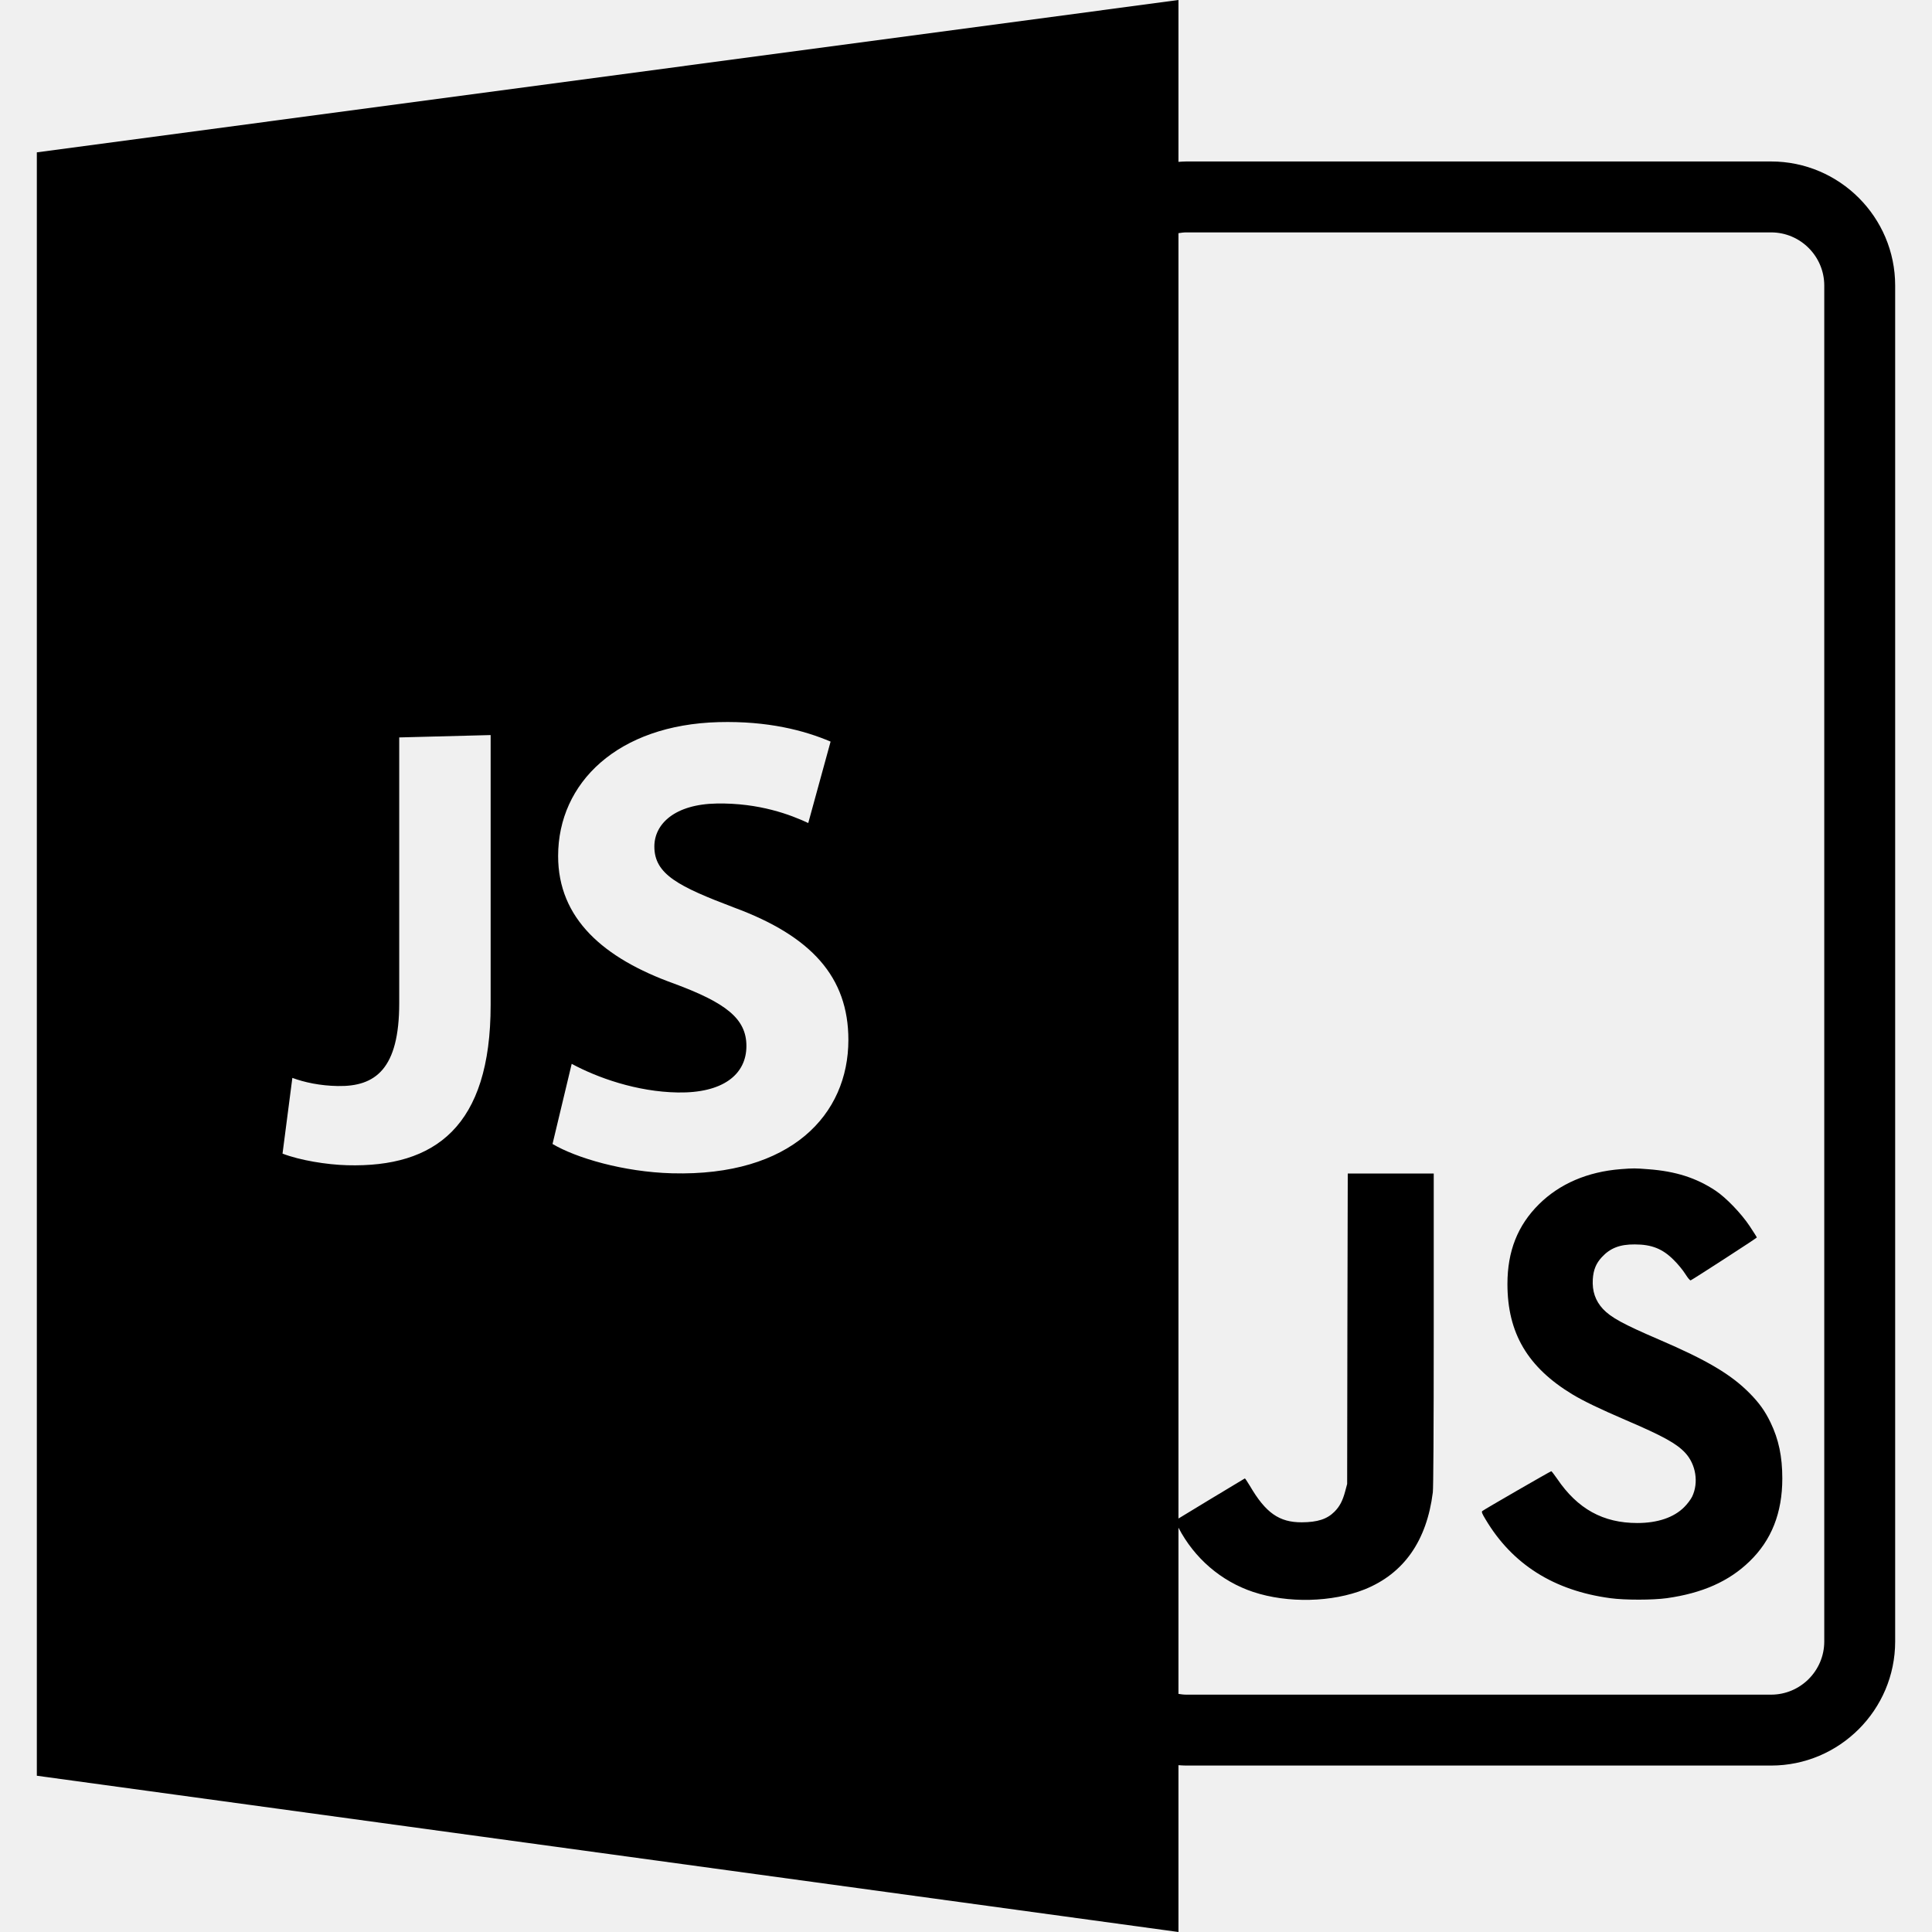
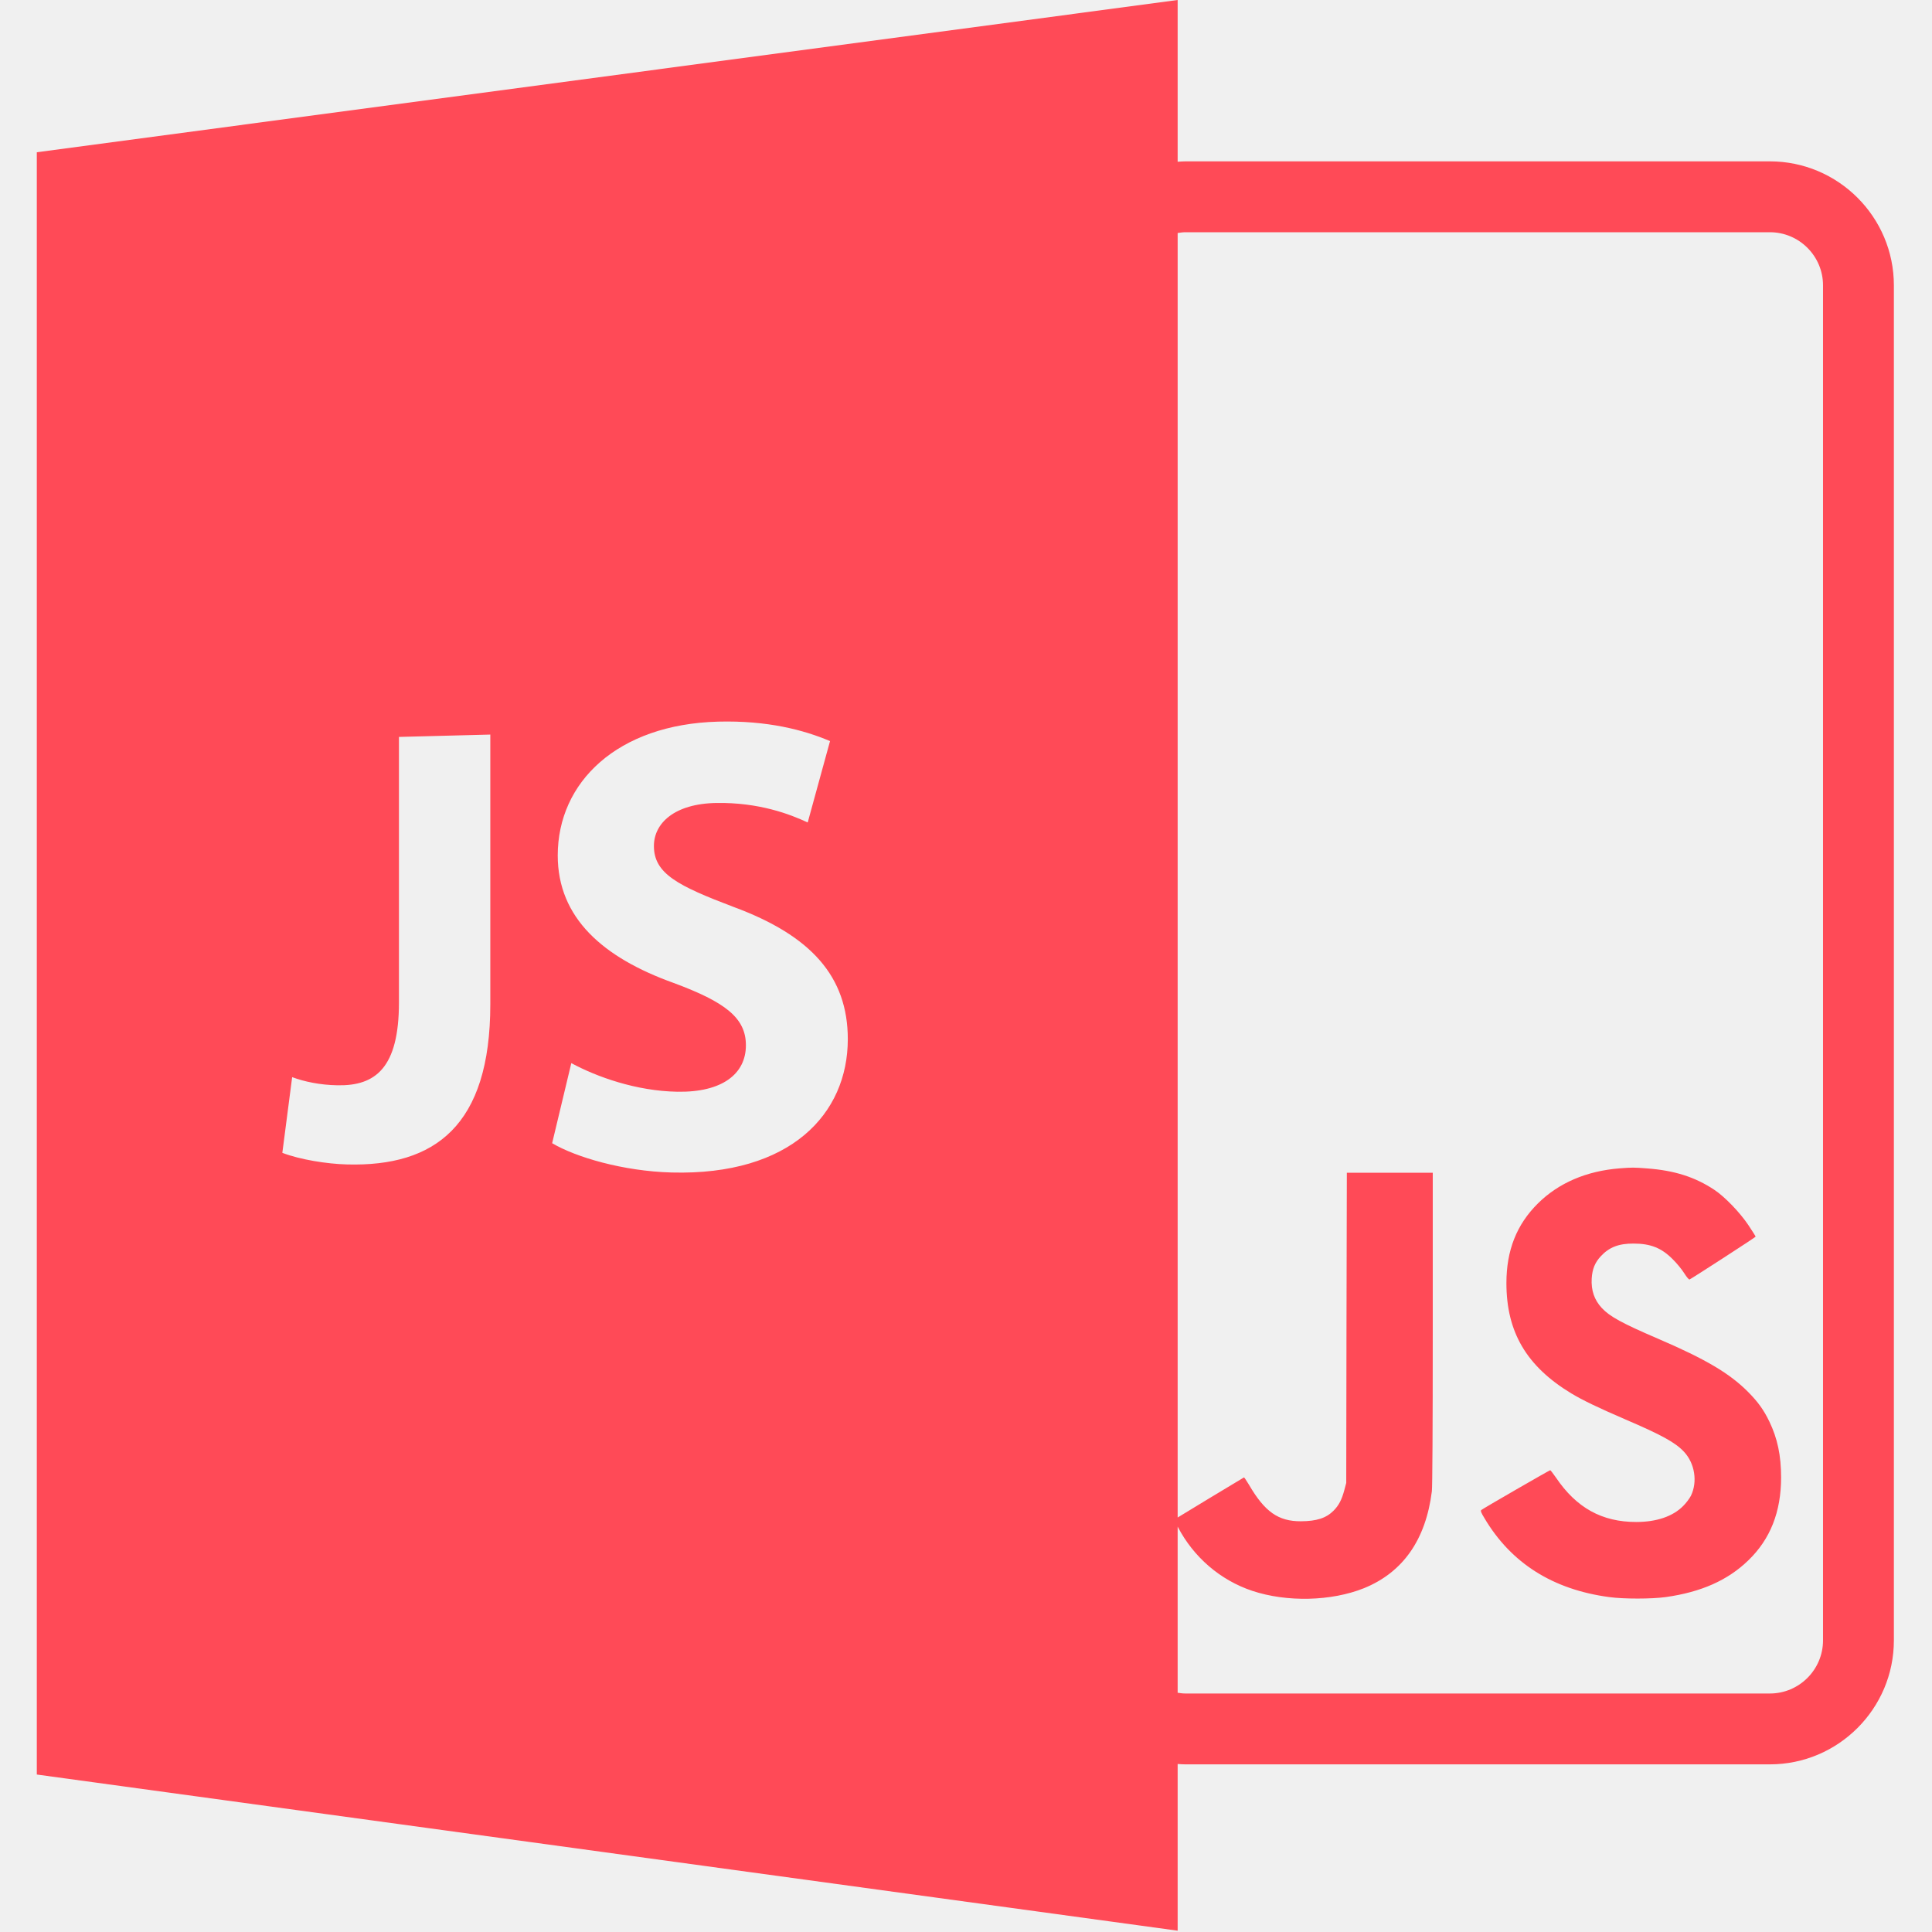
- <svg xmlns="http://www.w3.org/2000/svg" version="1.1" id="Capa_1" x="0px" y="0px" width="588.6px" height="588.6px" viewBox="0 0 588.6 588.6" style="enable-background:new 0 0 588.6 588.6;" xml:space="preserve">
-   <g>
-     <path d="M539.578,49.193h-178.2c-0.791,0-1.562,0.071-2.353,0.119V0L11.222,46.417v494.575L359.025,588.6v-50.825   c0.791,0.058,1.551,0.116,2.353,0.116h178.2c20.835,0,37.8-16.971,37.8-37.801V86.994   C577.378,66.155,560.413,49.193,539.578,49.193z M149.478,306.166c0,37.083-16.938,49.554-43.695,48.832   c-6.265-0.164-14.418-1.503-19.709-3.539l2.995-23.071c3.715,1.371,8.501,2.395,13.856,2.479   c11.475,0.211,18.702-5.215,18.702-25.265v-80.939l27.852-0.72V306.166z M204.759,357.455c-14.797-0.396-29.247-4.678-36.429-8.933   l5.843-24.416c7.781,4.202,19.796,8.516,32.334,8.727c13.634,0.232,20.894-5.41,20.894-14.164c0-8.363-6.296-13.168-22.043-19.006   c-21.502-7.715-35.322-19.801-35.322-38.865c0-22.383,18.204-39.98,48.93-40.798c14.948-0.388,26.072,2.523,34.08,5.935   l-6.805,24.809c-5.39-2.529-14.903-6.157-27.852-5.946c-12.846,0.216-19.035,6.23-19.035,13.109c0,8.47,7.359,12.161,24.311,18.595   c23.57,8.704,34.802,21.188,34.802,40.315C258.461,339.562,241.057,358.419,204.759,357.455z M555.777,500.09   c0,8.934-7.277,16.2-16.199,16.2h-178.2c-0.797,0-1.571-0.11-2.353-0.231v-50.646c4.831,9.297,12.973,16.321,22.766,19.586   c10.542,3.501,24.079,3.174,34.009-0.802c11.902-4.82,18.879-14.771,20.725-29.563c0.163-1.497,0.274-18.214,0.274-49.676v-47.429   h-13.11h-13.083l-0.111,47.266l-0.073,47.298l-0.591,2.22c-0.78,2.916-1.688,4.656-3.291,6.26c-2.251,2.246-5.136,3.185-9.95,3.211   c-6.872,0.026-11.001-2.884-15.784-11.074c-0.78-1.286-1.471-2.336-1.556-2.299c-0.11,0.053-4.946,2.969-10.752,6.471l-9.472,5.753   V71.036c0.781-0.113,1.54-0.237,2.353-0.237h178.2c8.922,0,16.199,7.27,16.199,16.2V500.09z M539.409,433.366   c2.489,5.163,3.586,10.384,3.586,17.065c0,10.468-3.291,18.81-9.982,25.26c-6.281,6.096-14.392,9.682-25.202,11.206   c-4.303,0.59-12.73,0.611-17.223,0c-17.171-2.3-29.88-10.326-38.012-24.026c-1.044-1.708-1.255-2.268-0.991-2.51   c0.428-0.401,20.788-12.145,21.03-12.145c0.105,0,0.876,1.018,1.74,2.246C480.61,459.717,488.399,464,498.824,464   c6.187,0,11.159-1.688,14.312-4.873c0.938-0.928,1.973-2.325,2.384-3.153c2.057-4.282,1.149-9.872-2.12-13.373   c-2.647-2.838-6.798-5.115-17.951-9.898c-8.189-3.528-12.92-5.807-16.4-7.895c-13.658-8.269-19.796-18.699-19.796-33.634   c0-9.978,3.105-17.841,9.603-24.29c6.317-6.254,14.798-9.893,24.906-10.694c3.829-0.295,4.361-0.295,8.428,0.026   c8.295,0.617,14.581,2.621,20.466,6.528c3.19,2.115,7.815,6.93,10.384,10.779c1.202,1.819,2.193,3.37,2.193,3.485   c0,0.18-19.448,12.757-20.145,13.058c-0.211,0.073-0.828-0.644-1.661-1.957c-0.723-1.149-2.272-3.042-3.485-4.224   c-3.396-3.428-6.74-4.762-11.897-4.762c-4.546-0.032-7.488,1.118-10.03,3.876c-1.761,1.898-2.567,3.85-2.758,6.739   c-0.211,3.639,0.786,6.555,3.096,9.049c2.437,2.59,6.139,4.625,17.154,9.355c14.581,6.265,21.885,10.595,27.533,16.316   C535.992,427.459,537.7,429.838,539.409,433.366z" />
+ <svg xmlns="http://www.w3.org/2000/svg" width="589" height="589" viewBox="0 0 589 589" fill="none">
+   <g clip-path="url(#clip0)">
+     <path d="M539.578 49.193H361.378C360.587 49.193 359.816 49.264 359.025 49.312V0L11.222 46.417V540.992L359.025 588.6V537.775C359.816 537.833 360.576 537.891 361.378 537.891H539.578C560.413 537.891 577.378 520.92 577.378 500.09V86.994C577.378 66.155 560.413 49.193 539.578 49.193ZM149.478 306.166C149.478 343.249 132.54 355.72 105.783 354.998C99.518 354.834 91.365 353.495 86.074 351.459L89.069 328.388C92.784 329.759 97.57 330.783 102.925 330.867C114.4 331.078 121.627 325.652 121.627 305.602V224.663L149.479 223.943V306.166H149.478ZM204.759 357.455C189.962 357.059 175.512 352.777 168.33 348.522L174.173 324.106C181.954 328.308 193.969 332.622 206.507 332.833C220.141 333.065 227.401 327.423 227.401 318.669C227.401 310.306 221.105 305.501 205.358 299.663C183.856 291.948 170.036 279.862 170.036 260.798C170.036 238.415 188.24 220.818 218.966 220C233.914 219.612 245.038 222.523 253.046 225.935L246.241 250.744C240.851 248.215 231.338 244.587 218.389 244.798C205.543 245.014 199.354 251.028 199.354 257.907C199.354 266.377 206.713 270.068 223.665 276.502C247.235 285.206 258.467 297.69 258.467 316.817C258.461 339.562 241.057 358.419 204.759 357.455ZM555.777 500.09C555.777 509.024 548.5 516.29 539.578 516.29H361.378C360.581 516.29 359.807 516.18 359.025 516.059V465.413C363.856 474.71 371.998 481.734 381.791 484.999C392.333 488.5 405.87 488.173 415.8 484.197C427.702 479.377 434.679 469.426 436.525 454.634C436.688 453.137 436.799 436.42 436.799 404.958V357.529H423.689H410.606L410.495 404.795L410.422 452.093L409.831 454.313C409.051 457.229 408.143 458.969 406.54 460.573C404.289 462.819 401.404 463.758 396.59 463.784C389.718 463.81 385.589 460.9 380.806 452.71C380.026 451.424 379.335 450.374 379.25 450.411C379.14 450.464 374.304 453.38 368.498 456.882L359.026 462.635V71.036C359.807 70.923 360.566 70.799 361.379 70.799H539.579C548.501 70.799 555.778 78.069 555.778 86.999V500.09H555.777ZM539.409 433.366C541.898 438.529 542.995 443.75 542.995 450.431C542.995 460.899 539.704 469.241 533.013 475.691C526.732 481.787 518.621 485.373 507.811 486.897C503.508 487.487 495.081 487.508 490.588 486.897C473.417 484.597 460.708 476.571 452.576 462.871C451.532 461.163 451.321 460.603 451.585 460.361C452.013 459.96 472.373 448.216 472.615 448.216C472.72 448.216 473.491 449.234 474.355 450.462C480.61 459.717 488.399 464 498.824 464C505.011 464 509.983 462.312 513.136 459.127C514.074 458.199 515.109 456.802 515.52 455.974C517.577 451.692 516.669 446.102 513.4 442.601C510.753 439.763 506.602 437.486 495.449 432.703C487.26 429.175 482.529 426.896 479.049 424.808C465.391 416.539 459.253 406.109 459.253 391.174C459.253 381.196 462.358 373.333 468.856 366.884C475.173 360.63 483.654 356.991 493.762 356.19C497.591 355.895 498.123 355.895 502.19 356.216C510.485 356.833 516.771 358.837 522.656 362.744C525.846 364.859 530.471 369.674 533.04 373.523C534.242 375.342 535.233 376.893 535.233 377.008C535.233 377.188 515.785 389.765 515.088 390.066C514.877 390.139 514.26 389.422 513.427 388.109C512.704 386.96 511.155 385.067 509.942 383.885C506.546 380.457 503.202 379.123 498.045 379.123C493.499 379.091 490.557 380.241 488.015 382.999C486.254 384.897 485.448 386.849 485.257 389.738C485.046 393.377 486.043 396.293 488.353 398.787C490.79 401.377 494.492 403.412 505.507 408.142C520.088 414.407 527.392 418.737 533.04 424.458C535.992 427.459 537.7 429.838 539.409 433.366Z" fill="#FF4A57" />
  </g>
-   <g>
- </g>
-   <g>
- </g>
-   <g>
- </g>
-   <g>
- </g>
-   <g>
- </g>
-   <g>
- </g>
-   <g>
- </g>
-   <g>
- </g>
-   <g>
- </g>
-   <g>
- </g>
-   <g>
- </g>
-   <g>
- </g>
-   <g>
- </g>
-   <g>
- </g>
-   <g>
- </g>
+   <defs>
+     <clipPath id="clip0">
+       <rect width="588.6" height="588.6" fill="white" />
+     </clipPath>
+   </defs>
</svg>
